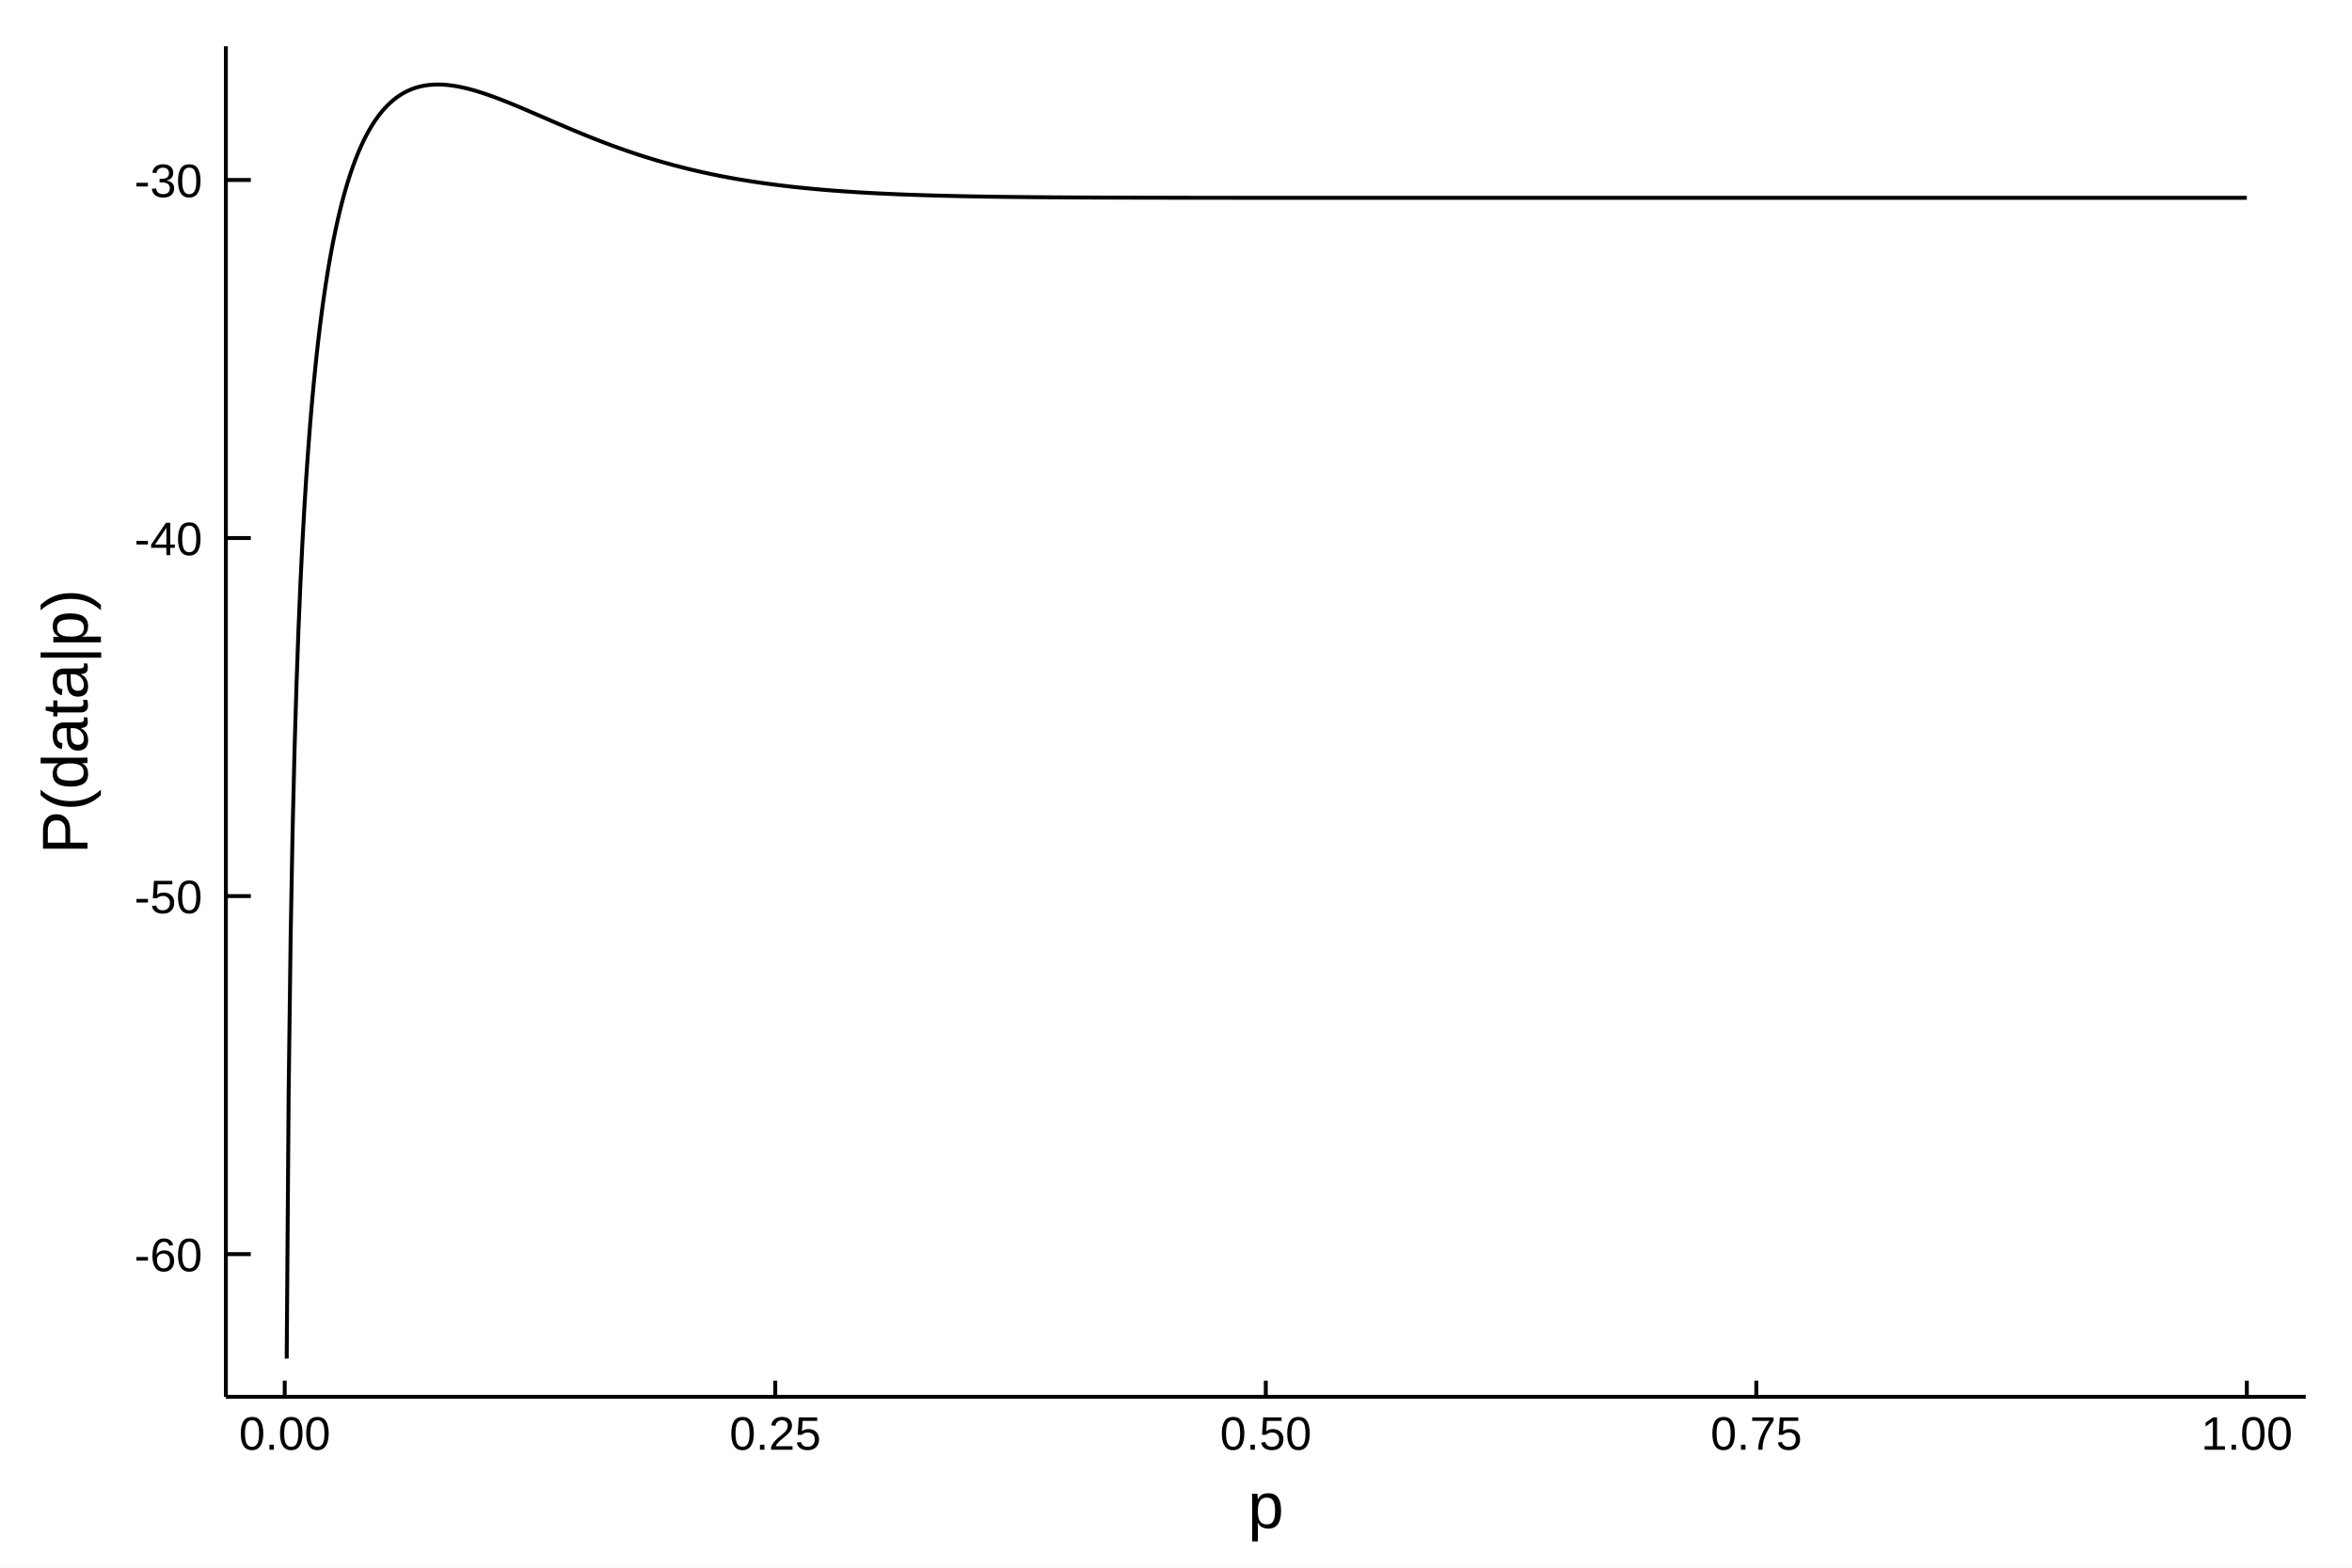
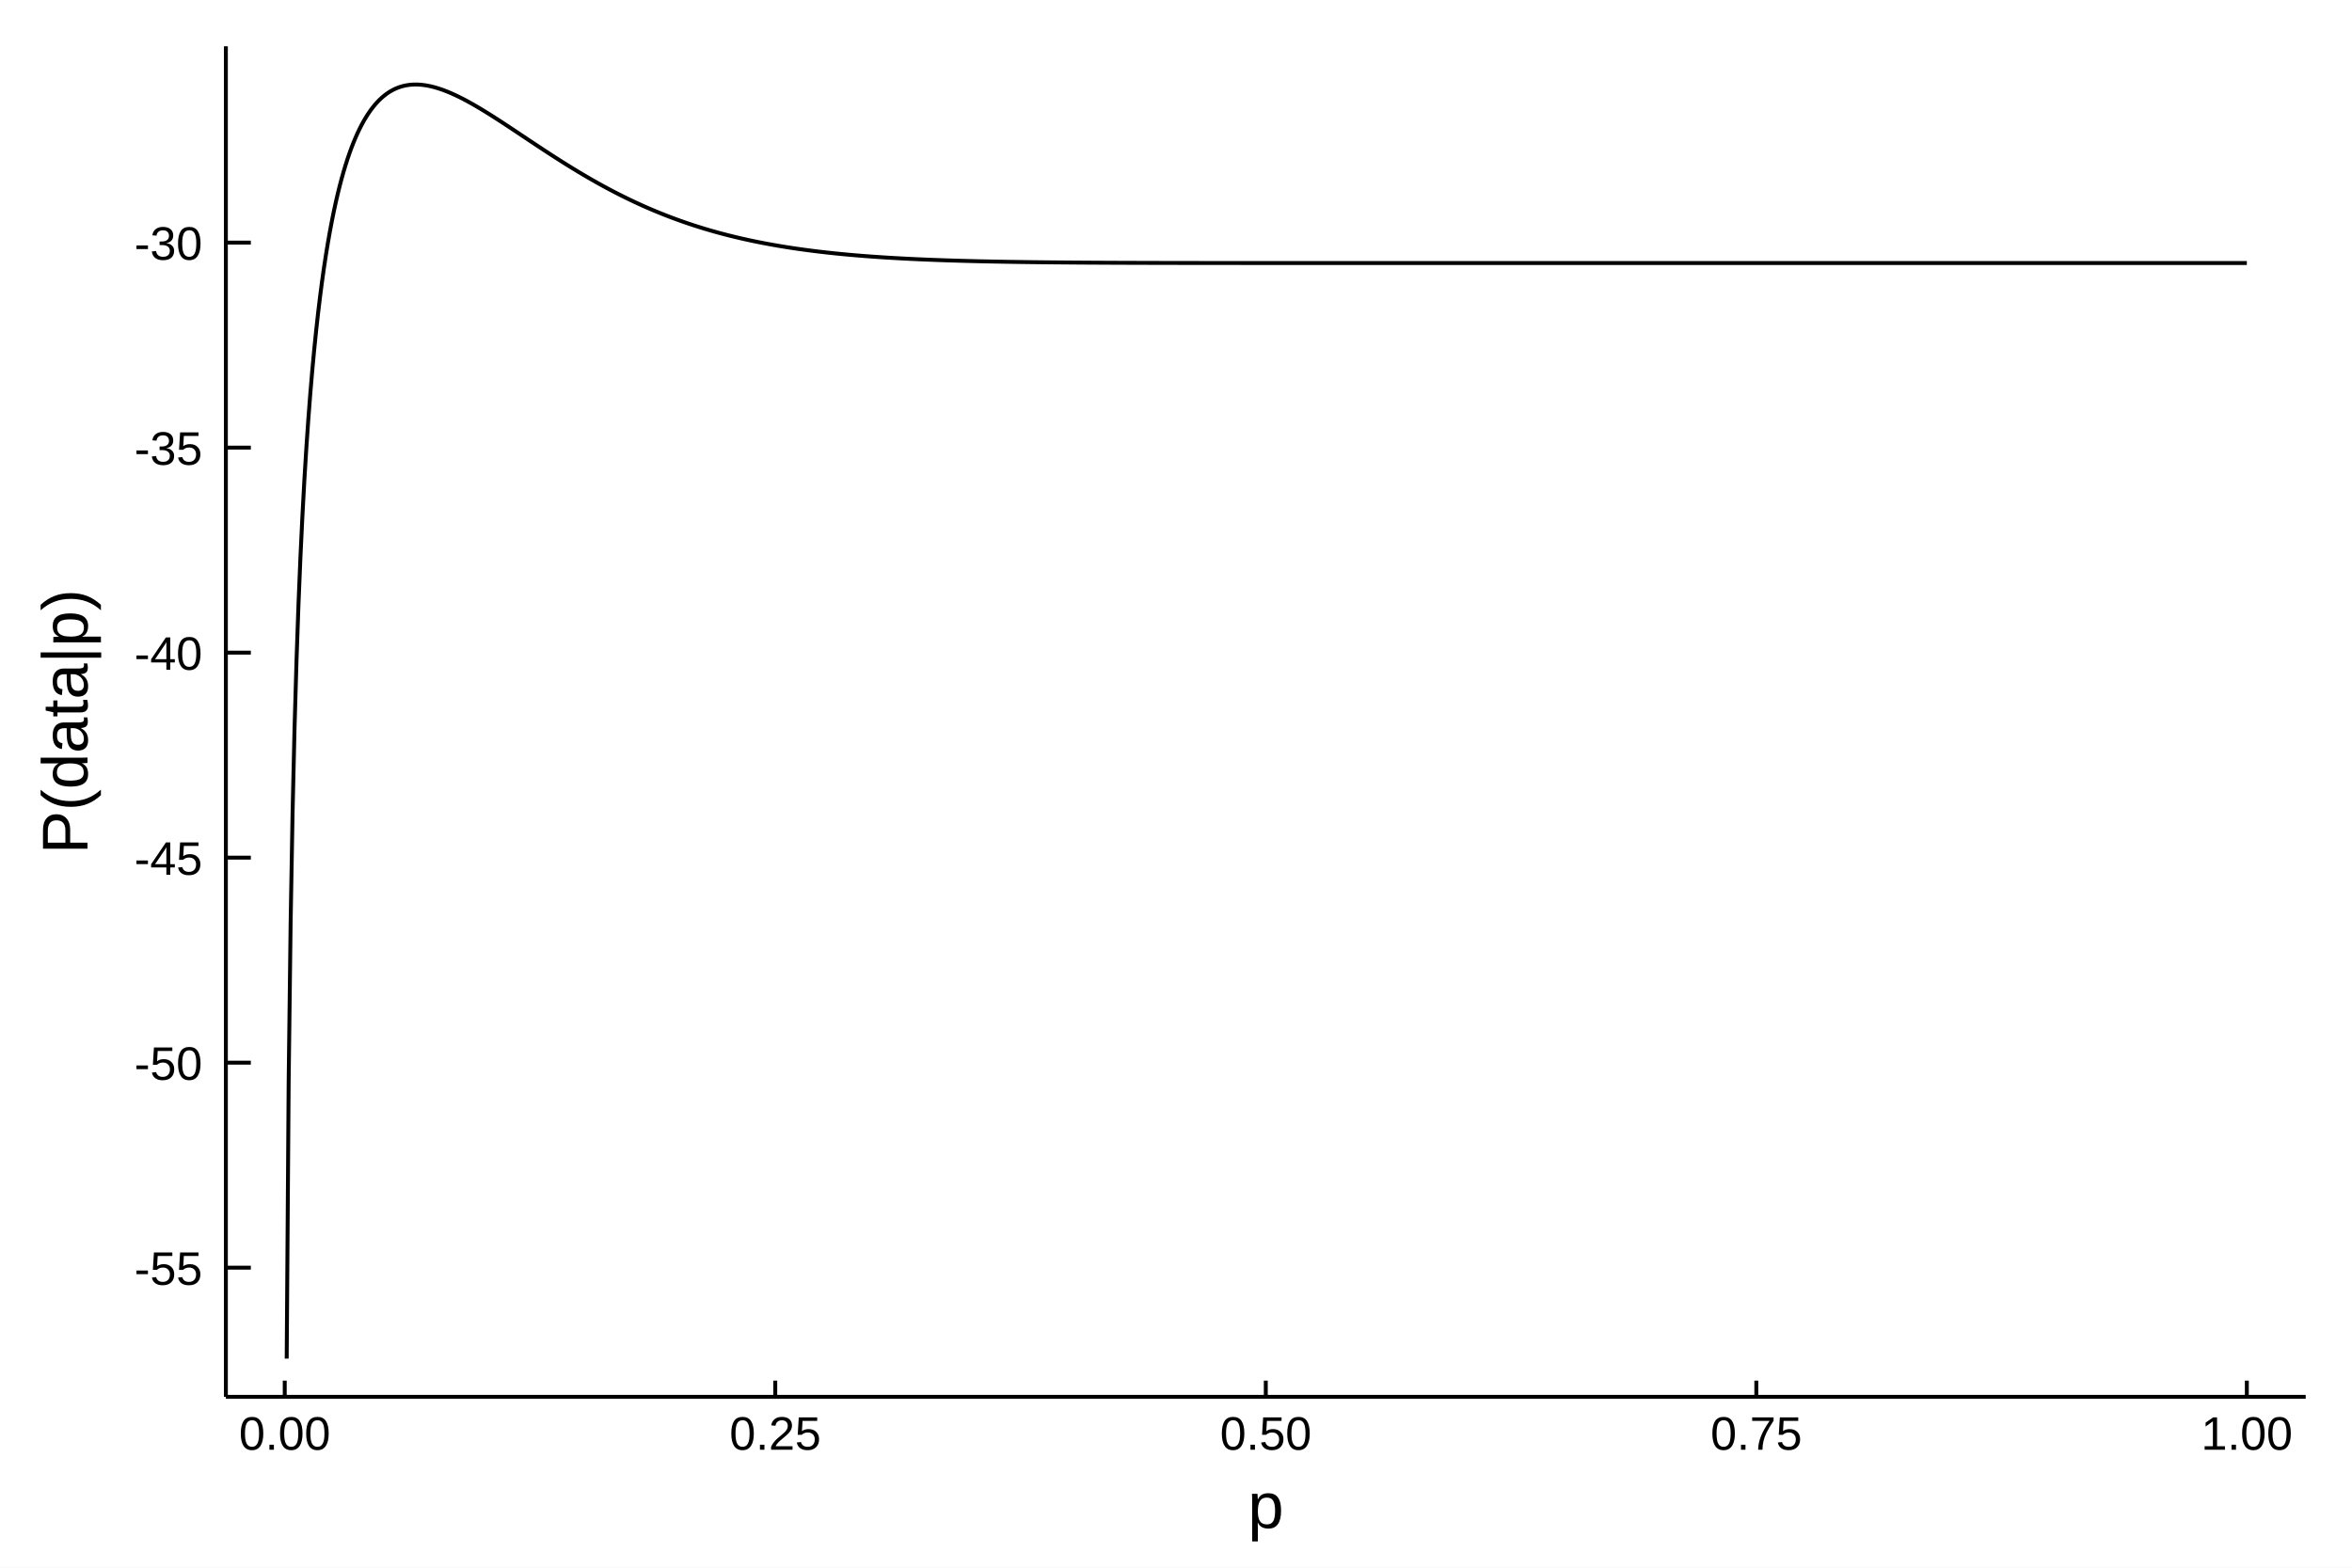
<svg xmlns="http://www.w3.org/2000/svg" width="600" height="400" viewBox="0 0 2400 1600">
  <defs>
-     <clipPath id="clip8400">
+     <clipPath id="clip0700">
      <rect x="0" y="0" width="2400" height="1600" />
    </clipPath>
  </defs>
-   <path clip-path="url(#clip8400)" d=" M0 1600 L2400 1600 L2400 0 L0 0  Z   " fill="#ffffff" fill-rule="evenodd" fill-opacity="1" />
+   <path clip-path="url(#clip0700)" d=" M0 1600 L2400 1600 L2400 0 L0 0  Z   " fill="#ffffff" fill-rule="evenodd" fill-opacity="1" />
  <defs>
-     <clipPath id="clip8401">
+     <clipPath id="clip0701">
      <rect x="480" y="0" width="1681" height="1600" />
    </clipPath>
  </defs>
-   <path clip-path="url(#clip8400)" d=" M230.483 1425.62 L2352.76 1425.62 L2352.76 47.244 L230.483 47.244  Z   " fill="#ffffff" fill-rule="evenodd" fill-opacity="1" />
+   <path clip-path="url(#clip0700)" d=" M230.483 1425.62 L2352.76 1425.62 L2352.76 47.244 L230.483 47.244  Z   " fill="#ffffff" fill-rule="evenodd" fill-opacity="1" />
  <defs>
-     <clipPath id="clip8402">
+     <clipPath id="clip0702">
      <rect x="230" y="47" width="2123" height="1379" />
    </clipPath>
  </defs>
-   <polyline clip-path="url(#clip8400)" style="stroke:#000000; stroke-width:4; stroke-opacity:1; fill:none" points="   230.483,1425.62 2352.76,1425.62    " />
-   <polyline clip-path="url(#clip8400)" style="stroke:#000000; stroke-width:4; stroke-opacity:1; fill:none" points="   230.483,1425.62 230.483,47.244    " />
-   <polyline clip-path="url(#clip8400)" style="stroke:#000000; stroke-width:4; stroke-opacity:1; fill:none" points="   290.547,1425.62 290.547,1409.08    " />
-   <polyline clip-path="url(#clip8400)" style="stroke:#000000; stroke-width:4; stroke-opacity:1; fill:none" points="   791.083,1425.62 791.083,1409.08    " />
-   <polyline clip-path="url(#clip8400)" style="stroke:#000000; stroke-width:4; stroke-opacity:1; fill:none" points="   1291.62,1425.62 1291.62,1409.08    " />
-   <polyline clip-path="url(#clip8400)" style="stroke:#000000; stroke-width:4; stroke-opacity:1; fill:none" points="   1792.16,1425.62 1792.16,1409.08    " />
-   <polyline clip-path="url(#clip8400)" style="stroke:#000000; stroke-width:4; stroke-opacity:1; fill:none" points="   2292.69,1425.62 2292.69,1409.08    " />
-   <polyline clip-path="url(#clip8400)" style="stroke:#000000; stroke-width:4; stroke-opacity:1; fill:none" points="   230.483,1279.99 255.95,1279.99    " />
-   <polyline clip-path="url(#clip8400)" style="stroke:#000000; stroke-width:4; stroke-opacity:1; fill:none" points="   230.483,914.556 255.95,914.556    " />
-   <polyline clip-path="url(#clip8400)" style="stroke:#000000; stroke-width:4; stroke-opacity:1; fill:none" points="   230.483,549.119 255.95,549.119    " />
-   <polyline clip-path="url(#clip8400)" style="stroke:#000000; stroke-width:4; stroke-opacity:1; fill:none" points="   230.483,183.681 255.95,183.681    " />
-   <g clip-path="url(#clip8400)">
+   <polyline clip-path="url(#clip0700)" style="stroke:#000000; stroke-width:4; stroke-opacity:1; fill:none" points="   230.483,1425.62 2352.76,1425.62    " />
+   <polyline clip-path="url(#clip0700)" style="stroke:#000000; stroke-width:4; stroke-opacity:1; fill:none" points="   230.483,1425.62 230.483,47.244    " />
+   <polyline clip-path="url(#clip0700)" style="stroke:#000000; stroke-width:4; stroke-opacity:1; fill:none" points="   290.547,1425.62 290.547,1409.08    " />
+   <polyline clip-path="url(#clip0700)" style="stroke:#000000; stroke-width:4; stroke-opacity:1; fill:none" points="   791.083,1425.62 791.083,1409.08    " />
+   <polyline clip-path="url(#clip0700)" style="stroke:#000000; stroke-width:4; stroke-opacity:1; fill:none" points="   1291.62,1425.62 1291.62,1409.08    " />
+   <polyline clip-path="url(#clip0700)" style="stroke:#000000; stroke-width:4; stroke-opacity:1; fill:none" points="   1792.16,1425.62 1792.16,1409.08    " />
+   <polyline clip-path="url(#clip0700)" style="stroke:#000000; stroke-width:4; stroke-opacity:1; fill:none" points="   2292.69,1425.62 2292.69,1409.08    " />
+   <polyline clip-path="url(#clip0700)" style="stroke:#000000; stroke-width:4; stroke-opacity:1; fill:none" points="   230.483,1293.8 255.95,1293.8    " />
+   <polyline clip-path="url(#clip0700)" style="stroke:#000000; stroke-width:4; stroke-opacity:1; fill:none" points="   230.483,1084.56 255.95,1084.56    " />
+   <polyline clip-path="url(#clip0700)" style="stroke:#000000; stroke-width:4; stroke-opacity:1; fill:none" points="   230.483,875.323 255.95,875.323    " />
+   <polyline clip-path="url(#clip0700)" style="stroke:#000000; stroke-width:4; stroke-opacity:1; fill:none" points="   230.483,666.084 255.95,666.084    " />
+   <polyline clip-path="url(#clip0700)" style="stroke:#000000; stroke-width:4; stroke-opacity:1; fill:none" points="   230.483,456.844 255.95,456.844    " />
+   <polyline clip-path="url(#clip0700)" style="stroke:#000000; stroke-width:4; stroke-opacity:1; fill:none" points="   230.483,247.604 255.95,247.604    " />
+   <g clip-path="url(#clip0700)">
    <text style="fill:#000000; fill-opacity:1; font-family:Arial,Helvetica Neue,Helvetica,sans-serif; font-size:48px; text-anchor:middle;" transform="rotate(0, 290.547, 1479.62)" x="290.547" y="1479.62">0.00</text>
  </g>
-   <g clip-path="url(#clip8400)">
+   <g clip-path="url(#clip0700)">
    <text style="fill:#000000; fill-opacity:1; font-family:Arial,Helvetica Neue,Helvetica,sans-serif; font-size:48px; text-anchor:middle;" transform="rotate(0, 791.083, 1479.62)" x="791.083" y="1479.62">0.25</text>
  </g>
-   <g clip-path="url(#clip8400)">
+   <g clip-path="url(#clip0700)">
    <text style="fill:#000000; fill-opacity:1; font-family:Arial,Helvetica Neue,Helvetica,sans-serif; font-size:48px; text-anchor:middle;" transform="rotate(0, 1291.62, 1479.62)" x="1291.62" y="1479.62">0.50</text>
  </g>
-   <g clip-path="url(#clip8400)">
+   <g clip-path="url(#clip0700)">
    <text style="fill:#000000; fill-opacity:1; font-family:Arial,Helvetica Neue,Helvetica,sans-serif; font-size:48px; text-anchor:middle;" transform="rotate(0, 1792.16, 1479.62)" x="1792.16" y="1479.62">0.75</text>
  </g>
-   <g clip-path="url(#clip8400)">
+   <g clip-path="url(#clip0700)">
    <text style="fill:#000000; fill-opacity:1; font-family:Arial,Helvetica Neue,Helvetica,sans-serif; font-size:48px; text-anchor:middle;" transform="rotate(0, 2292.69, 1479.62)" x="2292.69" y="1479.62">1.00</text>
  </g>
-   <g clip-path="url(#clip8400)">
-     <text style="fill:#000000; fill-opacity:1; font-family:Arial,Helvetica Neue,Helvetica,sans-serif; font-size:48px; text-anchor:end;" transform="rotate(0, 206.483, 1297.49)" x="206.483" y="1297.49">-60</text>
+   <g clip-path="url(#clip0700)">
+     <text style="fill:#000000; fill-opacity:1; font-family:Arial,Helvetica Neue,Helvetica,sans-serif; font-size:48px; text-anchor:end;" transform="rotate(0, 206.483, 1311.3)" x="206.483" y="1311.3">-55</text>
  </g>
-   <g clip-path="url(#clip8400)">
-     <text style="fill:#000000; fill-opacity:1; font-family:Arial,Helvetica Neue,Helvetica,sans-serif; font-size:48px; text-anchor:end;" transform="rotate(0, 206.483, 932.056)" x="206.483" y="932.056">-50</text>
+   <g clip-path="url(#clip0700)">
+     <text style="fill:#000000; fill-opacity:1; font-family:Arial,Helvetica Neue,Helvetica,sans-serif; font-size:48px; text-anchor:end;" transform="rotate(0, 206.483, 1102.06)" x="206.483" y="1102.06">-50</text>
  </g>
-   <g clip-path="url(#clip8400)">
-     <text style="fill:#000000; fill-opacity:1; font-family:Arial,Helvetica Neue,Helvetica,sans-serif; font-size:48px; text-anchor:end;" transform="rotate(0, 206.483, 566.619)" x="206.483" y="566.619">-40</text>
+   <g clip-path="url(#clip0700)">
+     <text style="fill:#000000; fill-opacity:1; font-family:Arial,Helvetica Neue,Helvetica,sans-serif; font-size:48px; text-anchor:end;" transform="rotate(0, 206.483, 892.823)" x="206.483" y="892.823">-45</text>
  </g>
-   <g clip-path="url(#clip8400)">
-     <text style="fill:#000000; fill-opacity:1; font-family:Arial,Helvetica Neue,Helvetica,sans-serif; font-size:48px; text-anchor:end;" transform="rotate(0, 206.483, 201.181)" x="206.483" y="201.181">-30</text>
+   <g clip-path="url(#clip0700)">
+     <text style="fill:#000000; fill-opacity:1; font-family:Arial,Helvetica Neue,Helvetica,sans-serif; font-size:48px; text-anchor:end;" transform="rotate(0, 206.483, 683.584)" x="206.483" y="683.584">-40</text>
  </g>
-   <g clip-path="url(#clip8400)">
+   <g clip-path="url(#clip0700)">
+     <text style="fill:#000000; fill-opacity:1; font-family:Arial,Helvetica Neue,Helvetica,sans-serif; font-size:48px; text-anchor:end;" transform="rotate(0, 206.483, 474.344)" x="206.483" y="474.344">-35</text>
+   </g>
+   <g clip-path="url(#clip0700)">
+     <text style="fill:#000000; fill-opacity:1; font-family:Arial,Helvetica Neue,Helvetica,sans-serif; font-size:48px; text-anchor:end;" transform="rotate(0, 206.483, 265.104)" x="206.483" y="265.104">-30</text>
+   </g>
+   <g clip-path="url(#clip0700)">
    <text style="fill:#000000; fill-opacity:1; font-family:Arial,Helvetica Neue,Helvetica,sans-serif; font-size:66px; text-anchor:middle;" transform="rotate(0, 1291.62, 1559.48)" x="1291.62" y="1559.48">p</text>
  </g>
-   <g clip-path="url(#clip8400)">
+   <g clip-path="url(#clip0700)">
    <text style="fill:#000000; fill-opacity:1; font-family:Arial,Helvetica Neue,Helvetica,sans-serif; font-size:66px; text-anchor:middle;" transform="rotate(-90, 89.2861, 736.431)" x="89.286" y="736.431">P(data|p)</text>
  </g>
-   <polyline clip-path="url(#clip8402)" style="stroke:#000000; stroke-width:4; stroke-opacity:1; fill:none" points="   292.549,1386.61 294.552,1114.39 296.554,957.807 298.556,848.557 300.558,765.24 302.56,698.32 304.562,642.714 306.564,595.384 308.567,554.373 310.569,518.343    312.571,486.341 314.573,457.663 316.575,431.774 318.577,408.257 320.579,386.784 322.582,367.089 324.584,348.954 326.586,332.199 328.588,316.673 330.59,302.249    332.592,288.818 334.594,276.285 336.597,264.569 338.599,253.6 340.601,243.315 342.603,233.659 344.605,224.584 346.607,216.046 348.61,208.006 350.612,200.43    352.614,193.285 354.616,186.543 356.618,180.178 358.62,174.167 360.622,168.488 362.625,163.122 364.627,158.05 366.629,153.255 368.631,148.722 370.633,144.437    372.635,140.387 374.637,136.559 376.64,132.942 378.642,129.525 380.644,126.299 382.646,123.254 384.648,120.381 386.65,117.673 388.652,115.121 390.655,112.719    392.657,110.46 394.659,108.336 396.661,106.344 398.663,104.475 400.665,102.726 402.667,101.091 404.67,99.565 406.672,98.144 408.674,96.823 410.676,95.599    412.678,94.466 414.68,93.422 416.682,92.463 418.685,91.586 420.687,90.786 422.689,90.062 424.691,89.41 426.693,88.826 428.695,88.31 430.697,87.857    432.7,87.466 434.702,87.134 436.704,86.858 438.706,86.637 440.708,86.468 442.71,86.349 444.712,86.279 446.715,86.255 448.717,86.275 450.719,86.339    452.721,86.443 454.723,86.587 456.725,86.769 458.727,86.988 460.73,87.241 462.732,87.528 464.734,87.847 466.736,88.196 468.738,88.576 470.74,88.983    472.742,89.418 474.745,89.879 476.747,90.364 478.749,90.874 480.751,91.406 482.753,91.96 484.755,92.534 486.757,93.129 488.76,93.742 490.762,94.373    492.764,95.022 494.766,95.686 496.768,96.366 498.77,97.061 500.772,97.77 502.775,98.492 504.777,99.227 506.779,99.973 508.781,100.73 510.783,101.498    512.785,102.276 514.787,103.063 516.79,103.858 518.792,104.662 520.794,105.473 522.796,106.291 524.798,107.116 526.8,107.947 528.802,108.783 530.805,109.624    532.807,110.469 534.809,111.318 536.811,112.172 538.813,113.028 540.815,113.887 542.818,114.748 544.82,115.612 546.822,116.477 548.824,117.343 550.826,118.211    552.828,119.079 554.83,119.947 556.833,120.815 558.835,121.683 560.837,122.55 562.839,123.416 564.841,124.281 566.843,125.145 568.845,126.007 570.848,126.867    572.85,127.724 574.852,128.58 576.854,129.432 578.856,130.282 580.858,131.129 582.86,131.972 584.863,132.812 586.865,133.648 588.867,134.481 590.869,135.309    592.871,136.133 594.873,136.953 596.875,137.769 598.878,138.58 600.88,139.386 602.882,140.187 604.884,140.984 606.886,141.775 608.888,142.561 610.89,143.342    612.893,144.117 614.895,144.887 616.897,145.651 618.899,146.409 620.901,147.162 622.903,147.909 624.905,148.65 626.908,149.385 628.91,150.113 630.912,150.836    632.914,151.552 634.916,152.263 636.918,152.967 638.92,153.664 640.923,154.356 642.925,155.04 644.927,155.719 646.929,156.391 648.931,157.056 650.933,157.715    652.935,158.368 654.938,159.014 656.94,159.653 658.942,160.286 660.944,160.912 662.946,161.531 664.948,162.144 666.95,162.751 668.953,163.351 670.955,163.944    672.957,164.53 674.959,165.11 676.961,165.684 678.963,166.251 680.965,166.811 682.968,167.365 684.97,167.912 686.972,168.453 688.974,168.987 690.976,169.515    692.978,170.037 694.98,170.552 696.983,171.061 698.985,171.563 700.987,172.06 702.989,172.549 704.991,173.033 706.993,173.511 708.995,173.982 710.998,174.447    713,174.906 715.002,175.359 717.004,175.806 719.006,176.247 721.008,176.683 723.01,177.112 725.013,177.535 727.015,177.953 729.017,178.365 731.019,178.771    733.021,179.171 735.023,179.566 737.025,179.956 739.028,180.339 741.03,180.718 743.032,181.091 745.034,181.458 747.036,181.82 749.038,182.177 751.041,182.529    753.043,182.875 755.045,183.217 757.047,183.553 759.049,183.884 761.051,184.211 763.053,184.532 765.056,184.848 767.058,185.16 769.06,185.467 771.062,185.769    773.064,186.067 775.066,186.359 777.068,186.648 779.071,186.932 781.073,187.211 783.075,187.486 785.077,187.756 787.079,188.023 789.081,188.285 791.083,188.542    793.086,188.796 795.088,189.046 797.09,189.291 799.092,189.533 801.094,189.77 803.096,190.004 805.098,190.233 807.101,190.459 809.103,190.681 811.105,190.9    813.107,191.115 815.109,191.326 817.111,191.533 819.113,191.737 821.116,191.938 823.118,192.135 825.12,192.329 827.122,192.519 829.124,192.706 831.126,192.89    833.128,193.071 835.131,193.249 837.133,193.423 839.135,193.594 841.137,193.763 843.139,193.928 845.141,194.091 847.143,194.25 849.146,194.407 851.148,194.561    853.15,194.712 855.152,194.86 857.154,195.006 859.156,195.149 861.158,195.289 863.161,195.427 865.163,195.563 867.165,195.695 869.167,195.826 871.169,195.954    873.171,196.079 875.173,196.203 877.176,196.324 879.178,196.442 881.18,196.559 883.182,196.673 885.184,196.785 887.186,196.895 889.188,197.003 891.191,197.109    893.193,197.213 895.195,197.315 897.197,197.414 899.199,197.512 901.201,197.608 903.203,197.702 905.206,197.795 907.208,197.885 909.21,197.974 911.212,198.061    913.214,198.146 915.216,198.23 917.218,198.312 919.221,198.392 921.223,198.471 923.225,198.548 925.227,198.624 927.229,198.698 929.231,198.77 931.233,198.841    933.236,198.911 935.238,198.979 937.24,199.046 939.242,199.112 941.244,199.176 943.246,199.239 945.248,199.3 947.251,199.361 949.253,199.42 951.255,199.477    953.257,199.534 955.259,199.589 957.261,199.644 959.264,199.697 961.266,199.749 963.268,199.8 965.27,199.849 967.272,199.898 969.274,199.946 971.276,199.992    973.279,200.038 975.281,200.083 977.283,200.127 979.285,200.169 981.287,200.211 983.289,200.252 985.291,200.292 987.294,200.332 989.296,200.37 991.298,200.407    993.3,200.444 995.302,200.48 997.304,200.515 999.306,200.549 1001.31,200.583 1003.31,200.616 1005.31,200.648 1007.31,200.679 1009.32,200.71 1011.32,200.739    1013.32,200.769 1015.32,200.797 1017.33,200.825 1019.33,200.852 1021.33,200.879 1023.33,200.905 1025.33,200.931 1027.34,200.956 1029.34,200.98 1031.34,201.004    1033.34,201.027 1035.34,201.049 1037.35,201.072 1039.35,201.093 1041.35,201.114 1043.35,201.135 1045.36,201.155 1047.36,201.175 1049.36,201.194 1051.36,201.212    1053.36,201.231 1055.37,201.248 1057.37,201.266 1059.37,201.283 1061.37,201.299 1063.38,201.316 1065.38,201.331 1067.38,201.347 1069.38,201.362 1071.38,201.376    1073.39,201.391 1075.39,201.404 1077.39,201.418 1079.39,201.431 1081.39,201.444 1083.4,201.457 1085.4,201.469 1087.4,201.481 1089.4,201.493 1091.41,201.504    1093.41,201.515 1095.41,201.526 1097.41,201.536 1099.41,201.547 1101.42,201.557 1103.42,201.566 1105.42,201.576 1107.42,201.585 1109.42,201.594 1111.43,201.603    1113.43,201.611 1115.43,201.62 1117.43,201.628 1119.44,201.636 1121.44,201.643 1123.44,201.651 1125.44,201.658 1127.44,201.665 1129.45,201.672 1131.45,201.679    1133.45,201.685 1135.45,201.692 1137.45,201.698 1139.46,201.704 1141.46,201.71 1143.46,201.716 1145.46,201.721 1147.47,201.726 1149.47,201.732 1151.47,201.737    1153.47,201.742 1155.47,201.747 1157.48,201.751 1159.48,201.756 1161.48,201.76 1163.48,201.764 1165.48,201.769 1167.49,201.773 1169.49,201.777 1171.49,201.78    1173.49,201.784 1175.5,201.788 1177.5,201.791 1179.5,201.795 1181.5,201.798 1183.5,201.801 1185.51,201.804 1187.51,201.807 1189.51,201.81 1191.51,201.813    1193.51,201.816 1195.52,201.819 1197.52,201.821 1199.52,201.824 1201.52,201.826 1203.53,201.829 1205.53,201.831 1207.53,201.833 1209.53,201.835 1211.53,201.837    1213.54,201.839 1215.54,201.841 1217.54,201.843 1219.54,201.845 1221.54,201.847 1223.55,201.849 1225.55,201.85 1227.55,201.852 1229.55,201.854 1231.56,201.855    1233.56,201.857 1235.56,201.858 1237.56,201.859 1239.56,201.861 1241.57,201.862 1243.57,201.863 1245.57,201.865 1247.57,201.866 1249.57,201.867 1251.58,201.868    1253.58,201.869 1255.58,201.87 1257.58,201.871 1259.59,201.872 1261.59,201.873 1263.59,201.874 1265.59,201.875 1267.59,201.876 1269.6,201.876 1271.6,201.877    1273.6,201.878 1275.6,201.879 1277.6,201.879 1279.61,201.88 1281.61,201.881 1283.61,201.881 1285.61,201.882 1287.62,201.883 1289.62,201.883 1291.62,201.884    1293.62,201.884 1295.62,201.885 1297.63,201.885 1299.63,201.886 1301.63,201.886 1303.63,201.887 1305.63,201.887 1307.64,201.888 1309.64,201.888 1311.64,201.888    1313.64,201.889 1315.65,201.889 1317.65,201.889 1319.65,201.89 1321.65,201.89 1323.65,201.89 1325.66,201.891 1327.66,201.891 1329.66,201.891 1331.66,201.891    1333.66,201.892 1335.67,201.892 1337.67,201.892 1339.67,201.892 1341.67,201.893 1343.68,201.893 1345.68,201.893 1347.68,201.893 1349.68,201.893 1351.68,201.894    1353.69,201.894 1355.69,201.894 1357.69,201.894 1359.69,201.894 1361.69,201.894 1363.7,201.895 1365.7,201.895 1367.7,201.895 1369.7,201.895 1371.71,201.895    1373.71,201.895 1375.71,201.895 1377.71,201.895 1379.71,201.895 1381.72,201.896 1383.72,201.896 1385.72,201.896 1387.72,201.896 1389.72,201.896 1391.73,201.896    1393.73,201.896 1395.73,201.896 1397.73,201.896 1399.74,201.896 1401.74,201.896 1403.74,201.896 1405.74,201.896 1407.74,201.896 1409.75,201.896 1411.75,201.897    1413.75,201.897 1415.75,201.897 1417.75,201.897 1419.76,201.897 1421.76,201.897 1423.76,201.897 1425.76,201.897 1427.77,201.897 1429.77,201.897 1431.77,201.897    1433.77,201.897 1435.77,201.897 1437.78,201.897 1439.78,201.897 1441.78,201.897 1443.78,201.897 1445.78,201.897 1447.79,201.897 1449.79,201.897 1451.79,201.897    1453.79,201.897 1455.8,201.897 1457.8,201.897 1459.8,201.897 1461.8,201.897 1463.8,201.897 1465.81,201.897 1467.81,201.897 1469.81,201.897 1471.81,201.897    1473.81,201.897 1475.82,201.897 1477.82,201.897 1479.82,201.897 1481.82,201.897 1483.83,201.897 1485.83,201.897 1487.83,201.897 1489.83,201.897 1491.83,201.897    1493.84,201.897 1495.84,201.897 1497.84,201.897 1499.84,201.897 1501.84,201.897 1503.85,201.897 1505.85,201.897 1507.85,201.897 1509.85,201.897 1511.86,201.897    1513.86,201.897 1515.86,201.897 1517.86,201.897 1519.86,201.897 1521.87,201.897 1523.87,201.897 1525.87,201.897 1527.87,201.897 1529.87,201.897 1531.88,201.897    1533.88,201.897 1535.88,201.897 1537.88,201.897 1539.89,201.897 1541.89,201.897 1543.89,201.897 1545.89,201.897 1547.89,201.897 1549.9,201.897 1551.9,201.897    1553.9,201.897 1555.9,201.897 1557.9,201.897 1559.91,201.897 1561.91,201.897 1563.91,201.897 1565.91,201.897 1567.92,201.897 1569.92,201.897 1571.92,201.897    1573.92,201.897 1575.92,201.897 1577.93,201.897 1579.93,201.897 1581.93,201.897 1583.93,201.897 1585.93,201.897 1587.94,201.897 1589.94,201.897 1591.94,201.897    1593.94,201.897 1595.95,201.897 1597.95,201.897 1599.95,201.897 1601.95,201.897 1603.95,201.897 1605.96,201.897 1607.96,201.897 1609.96,201.897 1611.96,201.897    1613.96,201.897 1615.97,201.897 1617.97,201.897 1619.97,201.897 1621.97,201.897 1623.98,201.897 1625.98,201.897 1627.98,201.897 1629.98,201.897 1631.98,201.897    1633.99,201.897 1635.99,201.897 1637.99,201.897 1639.99,201.897 1641.99,201.897 1644,201.897 1646,201.897 1648,201.897 1650,201.897 1652.01,201.897    1654.01,201.897 1656.01,201.897 1658.01,201.897 1660.01,201.897 1662.02,201.897 1664.02,201.897 1666.02,201.897 1668.02,201.897 1670.02,201.897 1672.03,201.897    1674.03,201.897 1676.03,201.897 1678.03,201.897 1680.04,201.897 1682.04,201.897 1684.04,201.897 1686.04,201.897 1688.04,201.897 1690.05,201.897 1692.05,201.897    1694.05,201.897 1696.05,201.897 1698.05,201.897 1700.06,201.897 1702.06,201.897 1704.06,201.897 1706.06,201.897 1708.07,201.897 1710.07,201.897 1712.07,201.897    1714.07,201.897 1716.07,201.897 1718.08,201.897 1720.08,201.897 1722.08,201.897 1724.08,201.897 1726.08,201.897 1728.09,201.897 1730.09,201.897 1732.09,201.897    1734.09,201.897 1736.1,201.897 1738.1,201.897 1740.1,201.897 1742.1,201.897 1744.1,201.897 1746.11,201.897 1748.11,201.897 1750.11,201.897 1752.11,201.897    1754.11,201.897 1756.12,201.897 1758.12,201.897 1760.12,201.897 1762.12,201.897 1764.13,201.897 1766.13,201.897 1768.13,201.897 1770.13,201.897 1772.13,201.897    1774.14,201.897 1776.14,201.897 1778.14,201.897 1780.14,201.897 1782.14,201.897 1784.15,201.897 1786.15,201.897 1788.15,201.897 1790.15,201.897 1792.16,201.897    1794.16,201.897 1796.16,201.897 1798.16,201.897 1800.16,201.897 1802.17,201.897 1804.17,201.897 1806.17,201.897 1808.17,201.897 1810.17,201.897 1812.18,201.897    1814.18,201.897 1816.18,201.897 1818.18,201.897 1820.19,201.897 1822.19,201.897 1824.19,201.897 1826.19,201.897 1828.19,201.897 1830.2,201.897 1832.2,201.897    1834.2,201.897 1836.2,201.897 1838.2,201.897 1840.21,201.897 1842.21,201.897 1844.21,201.897 1846.21,201.897 1848.22,201.897 1850.22,201.897 1852.22,201.897    1854.22,201.897 1856.22,201.897 1858.23,201.897 1860.23,201.897 1862.23,201.897 1864.23,201.897 1866.23,201.897 1868.24,201.897 1870.24,201.897 1872.24,201.897    1874.24,201.897 1876.25,201.897 1878.25,201.897 1880.25,201.897 1882.25,201.897 1884.25,201.897 1886.26,201.897 1888.26,201.897 1890.26,201.897 1892.26,201.897    1894.26,201.897 1896.27,201.897 1898.27,201.897 1900.27,201.897 1902.27,201.897 1904.28,201.897 1906.28,201.897 1908.28,201.897 1910.28,201.897 1912.28,201.897    1914.29,201.897 1916.29,201.897 1918.29,201.897 1920.29,201.897 1922.29,201.897 1924.3,201.897 1926.3,201.897 1928.3,201.897 1930.3,201.897 1932.31,201.897    1934.31,201.897 1936.31,201.897 1938.31,201.897 1940.31,201.897 1942.32,201.897 1944.32,201.897 1946.32,201.897 1948.32,201.897 1950.32,201.897 1952.33,201.897    1954.33,201.897 1956.33,201.897 1958.33,201.897 1960.34,201.897 1962.34,201.897 1964.34,201.897 1966.34,201.897 1968.34,201.897 1970.35,201.897 1972.35,201.897    1974.35,201.897 1976.35,201.897 1978.35,201.897 1980.36,201.897 1982.36,201.897 1984.36,201.897 1986.36,201.897 1988.37,201.897 1990.37,201.897 1992.37,201.897    1994.37,201.897 1996.37,201.897 1998.38,201.897 2000.38,201.897 2002.38,201.897 2004.38,201.897 2006.38,201.897 2008.39,201.897 2010.39,201.897 2012.39,201.897    2014.39,201.897 2016.4,201.897 2018.4,201.897 2020.4,201.897 2022.4,201.897 2024.4,201.897 2026.41,201.897 2028.41,201.897 2030.41,201.897 2032.41,201.897    2034.41,201.897 2036.42,201.897 2038.42,201.897 2040.42,201.897 2042.42,201.897 2044.43,201.897 2046.43,201.897 2048.43,201.897 2050.43,201.897 2052.43,201.897    2054.44,201.897 2056.44,201.897 2058.44,201.897 2060.44,201.897 2062.44,201.897 2064.45,201.897 2066.45,201.897 2068.45,201.897 2070.45,201.897 2072.46,201.897    2074.46,201.897 2076.46,201.897 2078.46,201.897 2080.46,201.897 2082.47,201.897 2084.47,201.897 2086.47,201.897 2088.47,201.897 2090.48,201.897 2092.48,201.897    2094.48,201.897 2096.48,201.897 2098.48,201.897 2100.49,201.897 2102.49,201.897 2104.49,201.897 2106.49,201.897 2108.49,201.897 2110.5,201.897 2112.5,201.897    2114.5,201.897 2116.5,201.897 2118.51,201.897 2120.51,201.897 2122.51,201.897 2124.51,201.897 2126.51,201.897 2128.52,201.897 2130.52,201.897 2132.52,201.897    2134.52,201.897 2136.52,201.897 2138.53,201.897 2140.53,201.897 2142.53,201.897 2144.53,201.897 2146.54,201.897 2148.54,201.897 2150.54,201.897 2152.54,201.897    2154.54,201.897 2156.55,201.897 2158.55,201.897 2160.55,201.897 2162.55,201.897 2164.55,201.897 2166.56,201.897 2168.56,201.897 2170.56,201.897 2172.56,201.897    2174.57,201.896 2176.57,201.896 2178.57,201.896 2180.57,201.896 2182.57,201.896 2184.58,201.896 2186.58,201.896 2188.58,201.896 2190.58,201.896 2192.58,201.896    2194.59,201.896 2196.59,201.896 2198.59,201.896 2200.59,201.896 2202.6,201.896 2204.6,201.895 2206.6,201.895 2208.6,201.895 2210.6,201.895 2212.61,201.895    2214.61,201.895 2216.61,201.895 2218.61,201.895 2220.61,201.895 2222.62,201.894 2224.62,201.894 2226.62,201.894 2228.62,201.894 2230.63,201.894 2232.63,201.894    2234.63,201.893 2236.63,201.893 2238.63,201.893 2240.64,201.893 2242.64,201.893 2244.64,201.892 2246.64,201.892 2248.64,201.892 2250.65,201.892 2252.65,201.891    2254.65,201.891 2256.65,201.891 2258.66,201.891 2260.66,201.89 2262.66,201.89 2264.66,201.89 2266.66,201.889 2268.67,201.889 2270.67,201.889 2272.67,201.888    2274.67,201.888 2276.67,201.888 2278.68,201.887 2280.68,201.887 2282.68,201.886 2284.68,201.886 2286.69,201.885 2288.69,201.885 2290.69,201.884 2292.69,201.884       " />
+   <polyline clip-path="url(#clip0702)" style="stroke:#000000; stroke-width:4; stroke-opacity:1; fill:none" points="   292.549,1386.61 294.552,1104.05 296.554,941.874 298.556,828.972 300.558,743.064 302.56,674.225 304.562,617.162 306.564,568.713 308.567,526.84 310.569,490.152    312.571,457.654 314.573,428.615 316.575,402.477 318.577,378.808 320.579,357.263 322.582,337.567 324.584,319.493 326.586,302.854 328.588,287.493 330.59,273.275    332.592,260.089 334.594,247.837 336.597,236.433 338.599,225.803 340.601,215.884 342.603,206.617 344.605,197.953 346.607,189.844 348.61,182.253 350.612,175.14    352.614,168.475 354.616,162.227 356.618,156.369 358.62,150.877 360.622,145.727 362.625,140.901 364.627,136.377 366.629,132.14 368.631,128.173 370.633,124.462    372.635,120.991 374.637,117.75 376.64,114.725 378.642,111.906 380.644,109.282 382.646,106.844 384.648,104.582 386.65,102.489 388.652,100.555 390.655,98.774    392.657,97.139 394.659,95.642 396.661,94.278 398.663,93.04 400.665,91.924 402.667,90.923 404.67,90.032 406.672,89.247 408.674,88.564 410.676,87.977    412.678,87.482 414.68,87.077 416.682,86.756 418.685,86.517 420.687,86.356 422.689,86.27 424.691,86.255 426.693,86.308 428.695,86.428 430.697,86.61    432.7,86.853 434.702,87.154 436.704,87.51 438.706,87.919 440.708,88.379 442.71,88.887 444.712,89.442 446.715,90.042 448.717,90.684 450.719,91.368    452.721,92.09 454.723,92.85 456.725,93.645 458.727,94.475 460.73,95.337 462.732,96.23 464.734,97.153 466.736,98.104 468.738,99.082 470.74,100.086    472.742,101.113 474.745,102.164 476.747,103.237 478.749,104.331 480.751,105.445 482.753,106.577 484.755,107.727 486.757,108.893 488.76,110.076 490.762,111.273    492.764,112.483 494.766,113.707 496.768,114.943 498.77,116.19 500.772,117.448 502.775,118.715 504.777,119.992 506.779,121.276 508.781,122.568 510.783,123.867    512.785,125.173 514.787,126.483 516.79,127.799 518.792,129.119 520.794,130.443 522.796,131.77 524.798,133.1 526.8,134.432 528.802,135.765 530.805,137.1    532.807,138.435 534.809,139.771 536.811,141.106 538.813,142.441 540.815,143.774 542.818,145.106 544.82,146.436 546.822,147.764 548.824,149.089 550.826,150.411    552.828,151.729 554.83,153.044 556.833,154.355 558.835,155.662 560.837,156.964 562.839,158.261 564.841,159.553 566.843,160.84 568.845,162.121 570.848,163.396    572.85,164.664 574.852,165.927 576.854,167.182 578.856,168.431 580.858,169.673 582.86,170.908 584.863,172.136 586.865,173.355 588.867,174.567 590.869,175.772    592.871,176.968 594.873,178.156 596.875,179.335 598.878,180.507 600.88,181.669 602.882,182.823 604.884,183.968 606.886,185.104 608.888,186.232 610.89,187.35    612.893,188.459 614.895,189.558 616.897,190.649 618.899,191.73 620.901,192.801 622.903,193.863 624.905,194.915 626.908,195.958 628.91,196.991 630.912,198.015    632.914,199.028 634.916,200.032 636.918,201.026 638.92,202.01 640.923,202.984 642.925,203.949 644.927,204.904 646.929,205.848 648.931,206.783 650.933,207.708    652.935,208.623 654.938,209.528 656.94,210.424 658.942,211.309 660.944,212.185 662.946,213.051 664.948,213.907 666.95,214.753 668.953,215.59 670.955,216.417    672.957,217.234 674.959,218.041 676.961,218.839 678.963,219.628 680.965,220.406 682.968,221.176 684.97,221.936 686.972,222.686 688.974,223.427 690.976,224.159    692.978,224.882 694.98,225.595 696.983,226.299 698.985,226.994 700.987,227.681 702.989,228.358 704.991,229.026 706.993,229.686 708.995,230.336 710.998,230.978    713,231.611 715.002,232.236 717.004,232.852 719.006,233.46 721.008,234.059 723.01,234.65 725.013,235.233 727.015,235.808 729.017,236.374 731.019,236.933    733.021,237.483 735.023,238.026 737.025,238.561 739.028,239.088 741.03,239.607 743.032,240.119 745.034,240.623 747.036,241.12 749.038,241.609 751.041,242.091    753.043,242.566 755.045,243.034 757.047,243.495 759.049,243.948 761.051,244.395 763.053,244.835 765.056,245.268 767.058,245.694 769.06,246.114 771.062,246.528    773.064,246.934 775.066,247.335 777.068,247.729 779.071,248.117 781.073,248.498 783.075,248.874 785.077,249.243 787.079,249.607 789.081,249.964 791.083,250.316    793.086,250.662 795.088,251.003 797.09,251.338 799.092,251.667 801.094,251.991 803.096,252.309 805.098,252.623 807.101,252.93 809.103,253.233 811.105,253.531    813.107,253.824 815.109,254.111 817.111,254.394 819.113,254.672 821.116,254.945 823.118,255.213 825.12,255.477 827.122,255.736 829.124,255.991 831.126,256.241    833.128,256.487 835.131,256.729 837.133,256.966 839.135,257.199 841.137,257.428 843.139,257.653 845.141,257.874 847.143,258.091 849.146,258.304 851.148,258.513    853.15,258.719 855.152,258.92 857.154,259.118 859.156,259.313 861.158,259.504 863.161,259.691 865.163,259.875 867.165,260.055 869.167,260.232 871.169,260.406    873.171,260.577 875.173,260.744 877.176,260.908 879.178,261.07 881.18,261.228 883.182,261.383 885.184,261.535 887.186,261.684 889.188,261.831 891.191,261.974    893.193,262.115 895.195,262.253 897.197,262.389 899.199,262.522 901.201,262.652 903.203,262.78 905.206,262.905 907.208,263.028 909.21,263.148 911.212,263.266    913.214,263.382 915.216,263.495 917.218,263.607 919.221,263.715 921.223,263.822 923.225,263.927 925.227,264.029 927.229,264.13 929.231,264.228 931.233,264.325    933.236,264.419 935.238,264.512 937.24,264.602 939.242,264.691 941.244,264.778 943.246,264.863 945.248,264.947 947.251,265.028 949.253,265.108 951.255,265.187    953.257,265.263 955.259,265.338 957.261,265.412 959.264,265.484 961.266,265.554 963.268,265.623 965.27,265.691 967.272,265.757 969.274,265.821 971.276,265.885    973.279,265.947 975.281,266.007 977.283,266.066 979.285,266.124 981.287,266.181 983.289,266.237 985.291,266.291 987.294,266.344 989.296,266.396 991.298,266.447    993.3,266.496 995.302,266.545 997.304,266.592 999.306,266.639 1001.31,266.684 1003.31,266.729 1005.31,266.772 1007.31,266.814 1009.32,266.856 1011.32,266.896    1013.32,266.936 1015.32,266.975 1017.33,267.013 1019.33,267.05 1021.33,267.086 1023.33,267.121 1025.33,267.155 1027.34,267.189 1029.34,267.222 1031.34,267.254    1033.34,267.286 1035.34,267.316 1037.35,267.346 1039.35,267.375 1041.35,267.404 1043.35,267.432 1045.36,267.459 1047.36,267.486 1049.36,267.512 1051.36,267.537    1053.36,267.562 1055.37,267.586 1057.37,267.609 1059.37,267.632 1061.37,267.655 1063.38,267.676 1065.38,267.698 1067.38,267.719 1069.38,267.739 1071.38,267.759    1073.39,267.778 1075.39,267.797 1077.39,267.815 1079.39,267.833 1081.39,267.851 1083.4,267.868 1085.4,267.884 1087.4,267.901 1089.4,267.916 1091.41,267.932    1093.41,267.947 1095.41,267.961 1097.41,267.976 1099.41,267.989 1101.42,268.003 1103.42,268.016 1105.42,268.029 1107.42,268.042 1109.42,268.054 1111.43,268.066    1113.43,268.077 1115.43,268.088 1117.43,268.099 1119.44,268.11 1121.44,268.12 1123.44,268.131 1125.44,268.14 1127.44,268.15 1129.45,268.159 1131.45,268.168    1133.45,268.177 1135.45,268.186 1137.45,268.194 1139.46,268.202 1141.46,268.21 1143.46,268.218 1145.46,268.225 1147.47,268.233 1149.47,268.24 1151.47,268.247    1153.47,268.253 1155.47,268.26 1157.48,268.266 1159.48,268.272 1161.48,268.278 1163.48,268.284 1165.48,268.29 1167.49,268.295 1169.49,268.301 1171.49,268.306    1173.49,268.311 1175.5,268.316 1177.5,268.32 1179.5,268.325 1181.5,268.33 1183.5,268.334 1185.51,268.338 1187.51,268.342 1189.51,268.346 1191.51,268.35    1193.51,268.354 1195.52,268.357 1197.52,268.361 1199.52,268.364 1201.52,268.368 1203.53,268.371 1205.53,268.374 1207.53,268.377 1209.53,268.38 1211.53,268.383    1213.54,268.386 1215.54,268.388 1217.54,268.391 1219.54,268.393 1221.54,268.396 1223.55,268.398 1225.55,268.4 1227.55,268.403 1229.55,268.405 1231.56,268.407    1233.56,268.409 1235.56,268.411 1237.56,268.413 1239.56,268.415 1241.57,268.416 1243.57,268.418 1245.57,268.42 1247.57,268.421 1249.57,268.423 1251.58,268.424    1253.58,268.426 1255.58,268.427 1257.58,268.429 1259.59,268.43 1261.59,268.431 1263.59,268.432 1265.59,268.434 1267.59,268.435 1269.6,268.436 1271.6,268.437    1273.6,268.438 1275.6,268.439 1277.6,268.44 1279.61,268.441 1281.61,268.442 1283.61,268.443 1285.61,268.443 1287.62,268.444 1289.62,268.445 1291.62,268.446    1293.62,268.446 1295.62,268.447 1297.63,268.448 1299.63,268.448 1301.63,268.449 1303.63,268.45 1305.63,268.45 1307.64,268.451 1309.64,268.451 1311.64,268.452    1313.64,268.452 1315.65,268.453 1317.65,268.453 1319.65,268.454 1321.65,268.454 1323.65,268.455 1325.66,268.455 1327.66,268.455 1329.66,268.456 1331.66,268.456    1333.66,268.456 1335.67,268.457 1337.67,268.457 1339.67,268.457 1341.67,268.458 1343.68,268.458 1345.68,268.458 1347.68,268.459 1349.68,268.459 1351.68,268.459    1353.69,268.459 1355.69,268.459 1357.69,268.46 1359.69,268.46 1361.69,268.46 1363.7,268.46 1365.7,268.46 1367.7,268.461 1369.7,268.461 1371.71,268.461    1373.71,268.461 1375.71,268.461 1377.71,268.461 1379.71,268.461 1381.72,268.462 1383.72,268.462 1385.72,268.462 1387.72,268.462 1389.72,268.462 1391.73,268.462    1393.73,268.462 1395.73,268.462 1397.73,268.462 1399.74,268.463 1401.74,268.463 1403.74,268.463 1405.74,268.463 1407.74,268.463 1409.75,268.463 1411.75,268.463    1413.75,268.463 1415.75,268.463 1417.75,268.463 1419.76,268.463 1421.76,268.463 1423.76,268.463 1425.76,268.463 1427.77,268.463 1429.77,268.463 1431.77,268.463    1433.77,268.463 1435.77,268.464 1437.78,268.464 1439.78,268.464 1441.78,268.464 1443.78,268.464 1445.78,268.464 1447.79,268.464 1449.79,268.464 1451.79,268.464    1453.79,268.464 1455.8,268.464 1457.8,268.464 1459.8,268.464 1461.8,268.464 1463.8,268.464 1465.81,268.464 1467.81,268.464 1469.81,268.464 1471.81,268.464    1473.81,268.464 1475.82,268.464 1477.82,268.464 1479.82,268.464 1481.82,268.464 1483.83,268.464 1485.83,268.464 1487.83,268.464 1489.83,268.464 1491.83,268.464    1493.84,268.464 1495.84,268.464 1497.84,268.464 1499.84,268.464 1501.84,268.464 1503.85,268.464 1505.85,268.464 1507.85,268.464 1509.85,268.464 1511.86,268.464    1513.86,268.464 1515.86,268.464 1517.86,268.464 1519.86,268.464 1521.87,268.464 1523.87,268.464 1525.87,268.464 1527.87,268.464 1529.87,268.464 1531.88,268.464    1533.88,268.464 1535.88,268.464 1537.88,268.464 1539.89,268.464 1541.89,268.464 1543.89,268.464 1545.89,268.464 1547.89,268.464 1549.9,268.464 1551.9,268.464    1553.9,268.464 1555.9,268.464 1557.9,268.464 1559.91,268.464 1561.91,268.464 1563.91,268.464 1565.91,268.464 1567.92,268.464 1569.92,268.464 1571.92,268.464    1573.92,268.464 1575.92,268.464 1577.93,268.464 1579.93,268.464 1581.93,268.464 1583.93,268.464 1585.93,268.464 1587.94,268.464 1589.94,268.464 1591.94,268.464    1593.94,268.464 1595.95,268.464 1597.95,268.464 1599.95,268.464 1601.95,268.464 1603.95,268.464 1605.96,268.464 1607.96,268.464 1609.96,268.464 1611.96,268.464    1613.96,268.464 1615.97,268.464 1617.97,268.464 1619.97,268.464 1621.97,268.464 1623.98,268.464 1625.98,268.464 1627.98,268.464 1629.98,268.464 1631.98,268.464    1633.99,268.464 1635.99,268.464 1637.99,268.464 1639.99,268.464 1641.99,268.464 1644,268.464 1646,268.464 1648,268.464 1650,268.464 1652.01,268.464    1654.01,268.464 1656.01,268.464 1658.01,268.464 1660.01,268.464 1662.02,268.464 1664.02,268.464 1666.02,268.464 1668.02,268.464 1670.02,268.464 1672.03,268.464    1674.03,268.464 1676.03,268.464 1678.03,268.464 1680.04,268.464 1682.04,268.464 1684.04,268.464 1686.04,268.464 1688.04,268.464 1690.05,268.464 1692.05,268.464    1694.05,268.464 1696.05,268.464 1698.05,268.464 1700.06,268.464 1702.06,268.464 1704.06,268.464 1706.06,268.464 1708.07,268.464 1710.07,268.464 1712.07,268.464    1714.07,268.464 1716.07,268.464 1718.08,268.464 1720.08,268.464 1722.08,268.464 1724.08,268.464 1726.08,268.464 1728.09,268.464 1730.09,268.464 1732.09,268.464    1734.09,268.464 1736.1,268.464 1738.1,268.464 1740.1,268.464 1742.1,268.464 1744.1,268.464 1746.11,268.464 1748.11,268.464 1750.11,268.464 1752.11,268.464    1754.11,268.464 1756.12,268.464 1758.12,268.464 1760.12,268.464 1762.12,268.464 1764.13,268.464 1766.13,268.464 1768.13,268.464 1770.13,268.464 1772.13,268.464    1774.14,268.464 1776.14,268.464 1778.14,268.464 1780.14,268.464 1782.14,268.464 1784.15,268.464 1786.15,268.464 1788.15,268.464 1790.15,268.464 1792.16,268.464    1794.16,268.464 1796.16,268.464 1798.16,268.464 1800.16,268.464 1802.17,268.464 1804.17,268.464 1806.17,268.464 1808.17,268.464 1810.17,268.464 1812.18,268.464    1814.18,268.464 1816.18,268.464 1818.18,268.464 1820.19,268.464 1822.19,268.464 1824.19,268.464 1826.19,268.464 1828.19,268.464 1830.2,268.464 1832.2,268.464    1834.2,268.464 1836.2,268.464 1838.2,268.464 1840.21,268.464 1842.21,268.464 1844.21,268.464 1846.21,268.464 1848.22,268.464 1850.22,268.464 1852.22,268.464    1854.22,268.464 1856.22,268.464 1858.23,268.464 1860.23,268.464 1862.23,268.464 1864.23,268.464 1866.23,268.464 1868.24,268.464 1870.24,268.464 1872.24,268.464    1874.24,268.464 1876.25,268.464 1878.25,268.464 1880.25,268.464 1882.25,268.464 1884.25,268.464 1886.26,268.464 1888.26,268.464 1890.26,268.464 1892.26,268.464    1894.26,268.464 1896.27,268.464 1898.27,268.464 1900.27,268.464 1902.27,268.464 1904.28,268.464 1906.28,268.464 1908.28,268.464 1910.28,268.464 1912.28,268.464    1914.29,268.464 1916.29,268.464 1918.29,268.464 1920.29,268.464 1922.29,268.464 1924.3,268.464 1926.3,268.464 1928.3,268.464 1930.3,268.464 1932.31,268.464    1934.31,268.464 1936.31,268.464 1938.31,268.464 1940.31,268.464 1942.32,268.464 1944.32,268.464 1946.32,268.464 1948.32,268.464 1950.32,268.464 1952.33,268.464    1954.33,268.464 1956.33,268.464 1958.33,268.464 1960.34,268.464 1962.34,268.464 1964.34,268.464 1966.34,268.464 1968.34,268.464 1970.35,268.464 1972.35,268.464    1974.35,268.464 1976.35,268.464 1978.35,268.464 1980.36,268.464 1982.36,268.464 1984.36,268.464 1986.36,268.464 1988.37,268.464 1990.37,268.464 1992.37,268.464    1994.37,268.464 1996.37,268.464 1998.38,268.464 2000.38,268.464 2002.38,268.464 2004.38,268.464 2006.38,268.464 2008.39,268.464 2010.39,268.464 2012.39,268.464    2014.39,268.464 2016.4,268.464 2018.4,268.464 2020.4,268.464 2022.4,268.464 2024.4,268.464 2026.41,268.464 2028.41,268.464 2030.41,268.464 2032.41,268.464    2034.41,268.464 2036.42,268.464 2038.42,268.464 2040.42,268.464 2042.42,268.464 2044.43,268.464 2046.43,268.464 2048.43,268.464 2050.43,268.464 2052.43,268.464    2054.44,268.464 2056.44,268.464 2058.44,268.464 2060.44,268.464 2062.44,268.464 2064.45,268.464 2066.45,268.464 2068.45,268.464 2070.45,268.464 2072.46,268.464    2074.46,268.464 2076.46,268.464 2078.46,268.464 2080.46,268.464 2082.47,268.464 2084.47,268.464 2086.47,268.464 2088.47,268.464 2090.48,268.464 2092.48,268.464    2094.48,268.464 2096.48,268.464 2098.48,268.464 2100.49,268.464 2102.49,268.464 2104.49,268.464 2106.49,268.464 2108.49,268.464 2110.5,268.464 2112.5,268.464    2114.5,268.464 2116.5,268.464 2118.51,268.464 2120.51,268.464 2122.51,268.464 2124.51,268.464 2126.51,268.464 2128.52,268.464 2130.52,268.464 2132.52,268.464    2134.52,268.464 2136.52,268.464 2138.53,268.464 2140.53,268.464 2142.53,268.464 2144.53,268.464 2146.54,268.464 2148.54,268.464 2150.54,268.463 2152.54,268.463    2154.54,268.463 2156.55,268.463 2158.55,268.463 2160.55,268.463 2162.55,268.463 2164.55,268.463 2166.56,268.463 2168.56,268.463 2170.56,268.463 2172.56,268.463    2174.57,268.463 2176.57,268.463 2178.57,268.463 2180.57,268.463 2182.57,268.463 2184.58,268.463 2186.58,268.462 2188.58,268.462 2190.58,268.462 2192.58,268.462    2194.59,268.462 2196.59,268.462 2198.59,268.462 2200.59,268.462 2202.6,268.462 2204.6,268.461 2206.6,268.461 2208.6,268.461 2210.6,268.461 2212.61,268.461    2214.61,268.461 2216.61,268.461 2218.61,268.46 2220.61,268.46 2222.62,268.46 2224.62,268.46 2226.62,268.46 2228.62,268.459 2230.63,268.459 2232.63,268.459    2234.63,268.459 2236.63,268.459 2238.63,268.458 2240.64,268.458 2242.64,268.458 2244.64,268.457 2246.64,268.457 2248.64,268.457 2250.65,268.456 2252.65,268.456    2254.65,268.456 2256.65,268.455 2258.66,268.455 2260.66,268.455 2262.66,268.454 2264.66,268.454 2266.66,268.453 2268.67,268.453 2270.67,268.452 2272.67,268.452    2274.67,268.451 2276.67,268.451 2278.68,268.45 2280.68,268.45 2282.68,268.449 2284.68,268.448 2286.69,268.448 2288.69,268.447 2290.69,268.446 2292.69,268.446       " />
</svg>
